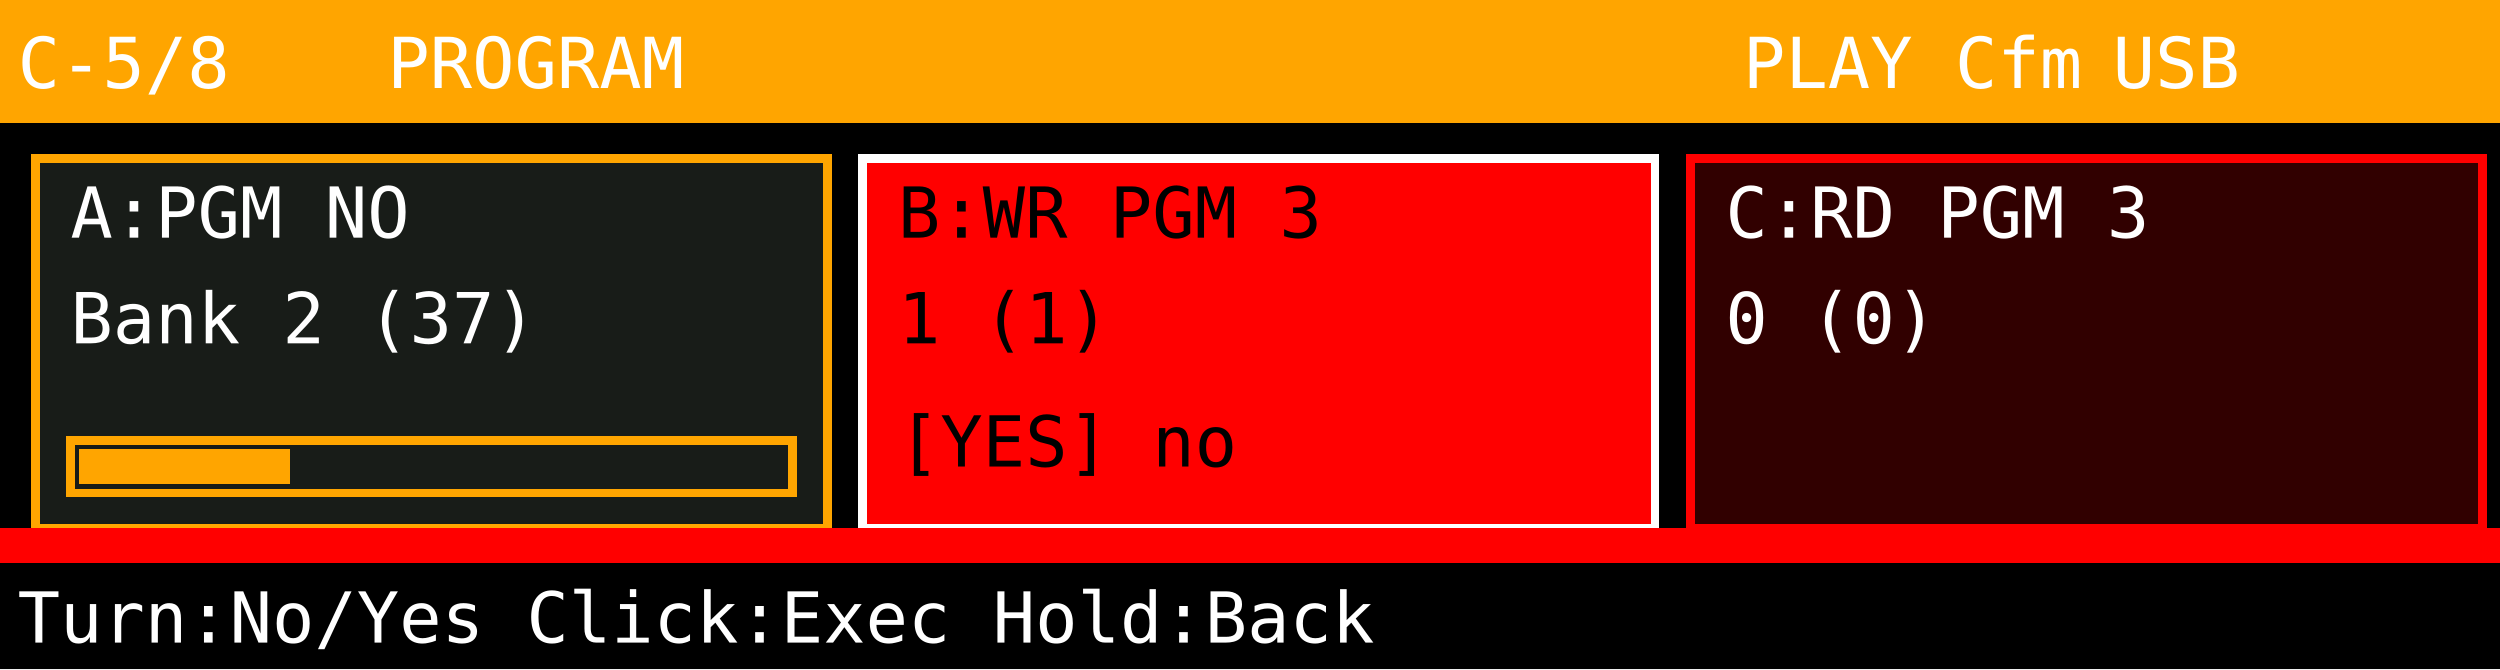
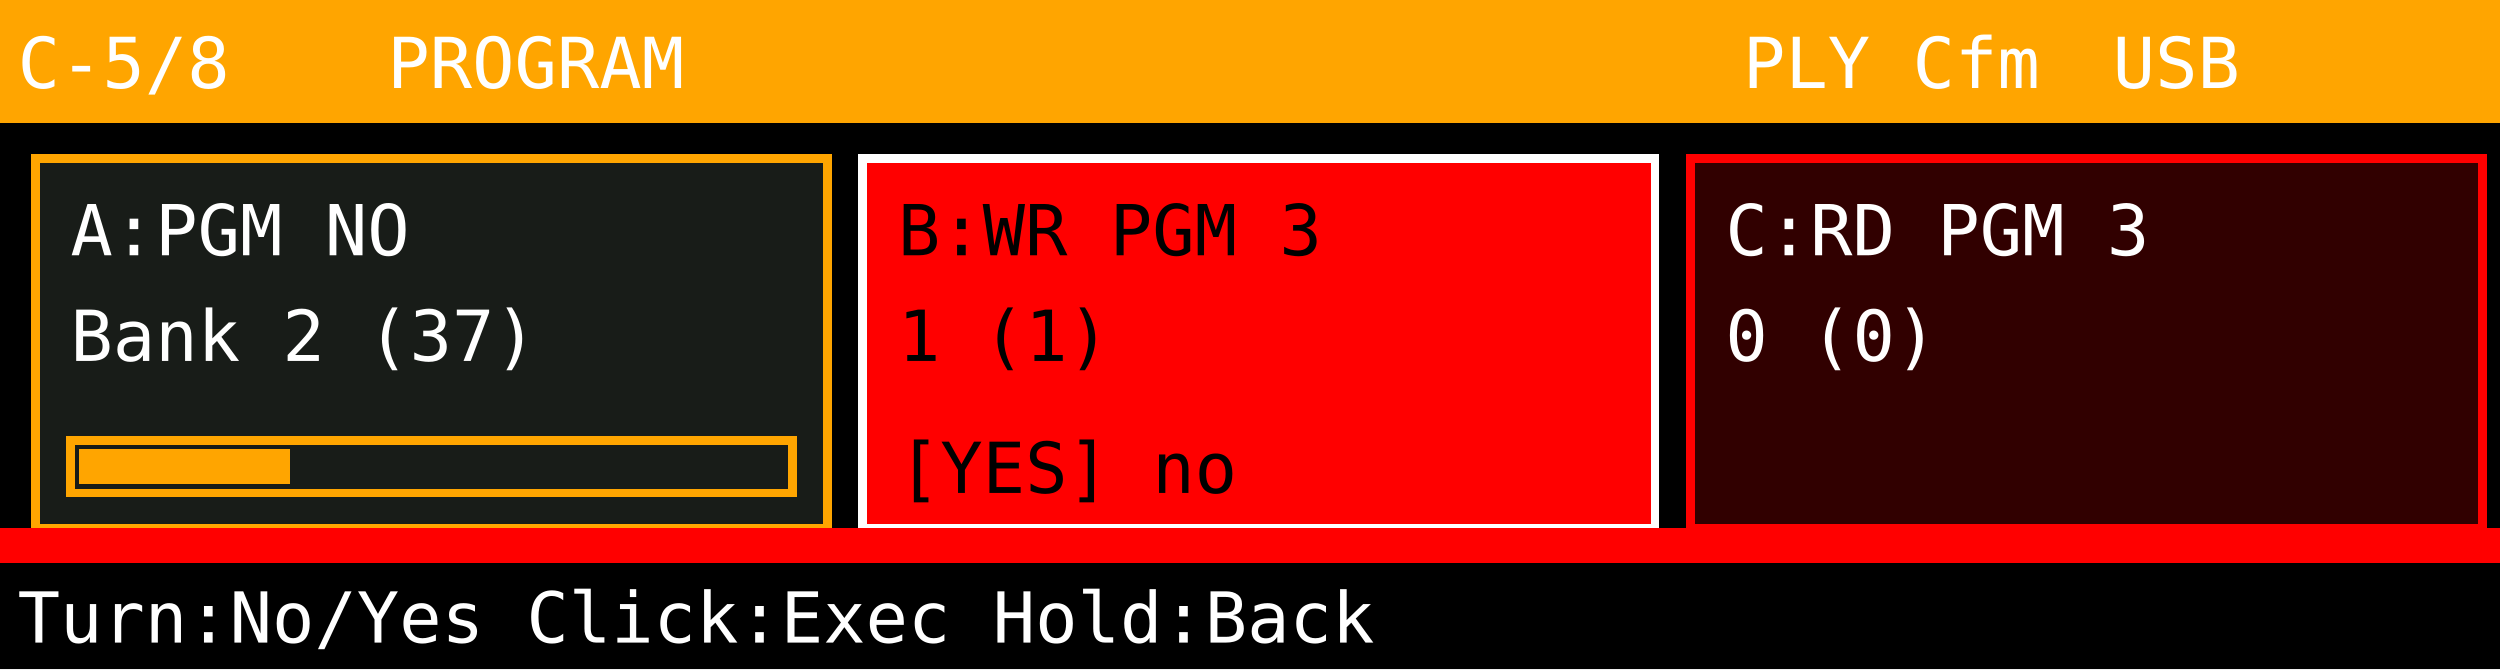
<svg xmlns="http://www.w3.org/2000/svg" width="1136" height="304" viewBox="0 0 284 76" shape-rendering="crispEdges">
  <rect width="284" height="76" fill="#000" />
  <rect x="0" y="0" width="284" height="14" fill="#FFA500" />
  <text x="2" y="10" font-family="monospace" font-size="8" fill="#FFF">C-5/8</text>
  <text x="44" y="10" font-family="monospace" font-size="8" fill="#FFF">PROGRAM</text>
-   <text x="198" y="10" font-family="monospace" font-size="8" fill="#FFF">PLAY Cfm</text>
+   <text x="198" y="10" font-family="monospace" font-size="8" fill="#FFF">PLY Cfm</text>
  <text x="240" y="10" font-family="monospace" font-size="8" fill="#FFF">USB</text>
  <rect x="4" y="18" width="90" height="42" fill="#181C18" stroke="#FFA500" />
-   <text x="8" y="27" font-family="monospace" font-size="8" fill="#FFF">A:PGM NO</text>
-   <text x="8" y="39" font-family="monospace" font-size="8" fill="#FFF">Bank 2 (37)</text>
+   <text x="8" y="29" font-family="monospace" font-size="8" fill="#FFF">A:PGM NO</text>
+   <text x="8" y="41" font-family="monospace" font-size="8" fill="#FFF">Bank 2 (37)</text>
  <rect x="8" y="50" width="82" height="6" fill="none" stroke="#FFA500" />
  <rect x="9" y="51" width="24" height="4" fill="#FFA500" />
  <rect x="98" y="18" width="90" height="42" fill="#FF0000" stroke="#FFF" />
-   <text x="102" y="27" font-family="monospace" font-size="8" fill="#000">B:WR PGM 3</text>
-   <text x="102" y="39" font-family="monospace" font-size="8" fill="#000">1 (1)</text>
-   <text x="102" y="53" font-family="monospace" font-size="8" fill="#000">[YES] no</text>
+   <text x="102" y="29" font-family="monospace" font-size="8" fill="#000">B:WR PGM 3</text>
+   <text x="102" y="41" font-family="monospace" font-size="8" fill="#000">1 (1)</text>
+   <text x="102" y="56" font-family="monospace" font-size="8" fill="#000" xml:space="preserve">[YES] no </text>
  <rect x="192" y="18" width="90" height="42" fill="#310000" stroke="#FF0000" />
-   <text x="196" y="27" font-family="monospace" font-size="8" fill="#FFF">C:RD PGM 3</text>
-   <text x="196" y="39" font-family="monospace" font-size="8" fill="#FFF">0 (0)</text>
+   <text x="196" y="29" font-family="monospace" font-size="8" fill="#FFF">C:RD PGM 3</text>
+   <text x="196" y="41" font-family="monospace" font-size="8" fill="#FFF">0 (0)</text>
  <rect x="0" y="60" width="284" height="4" fill="#FF0000" />
  <rect x="0" y="64" width="284" height="12" fill="#000" />
  <text x="2" y="73" font-family="monospace" font-size="8" fill="#FFF">Turn:No/Yes  Click:Exec  Hold:Back</text>
</svg>
